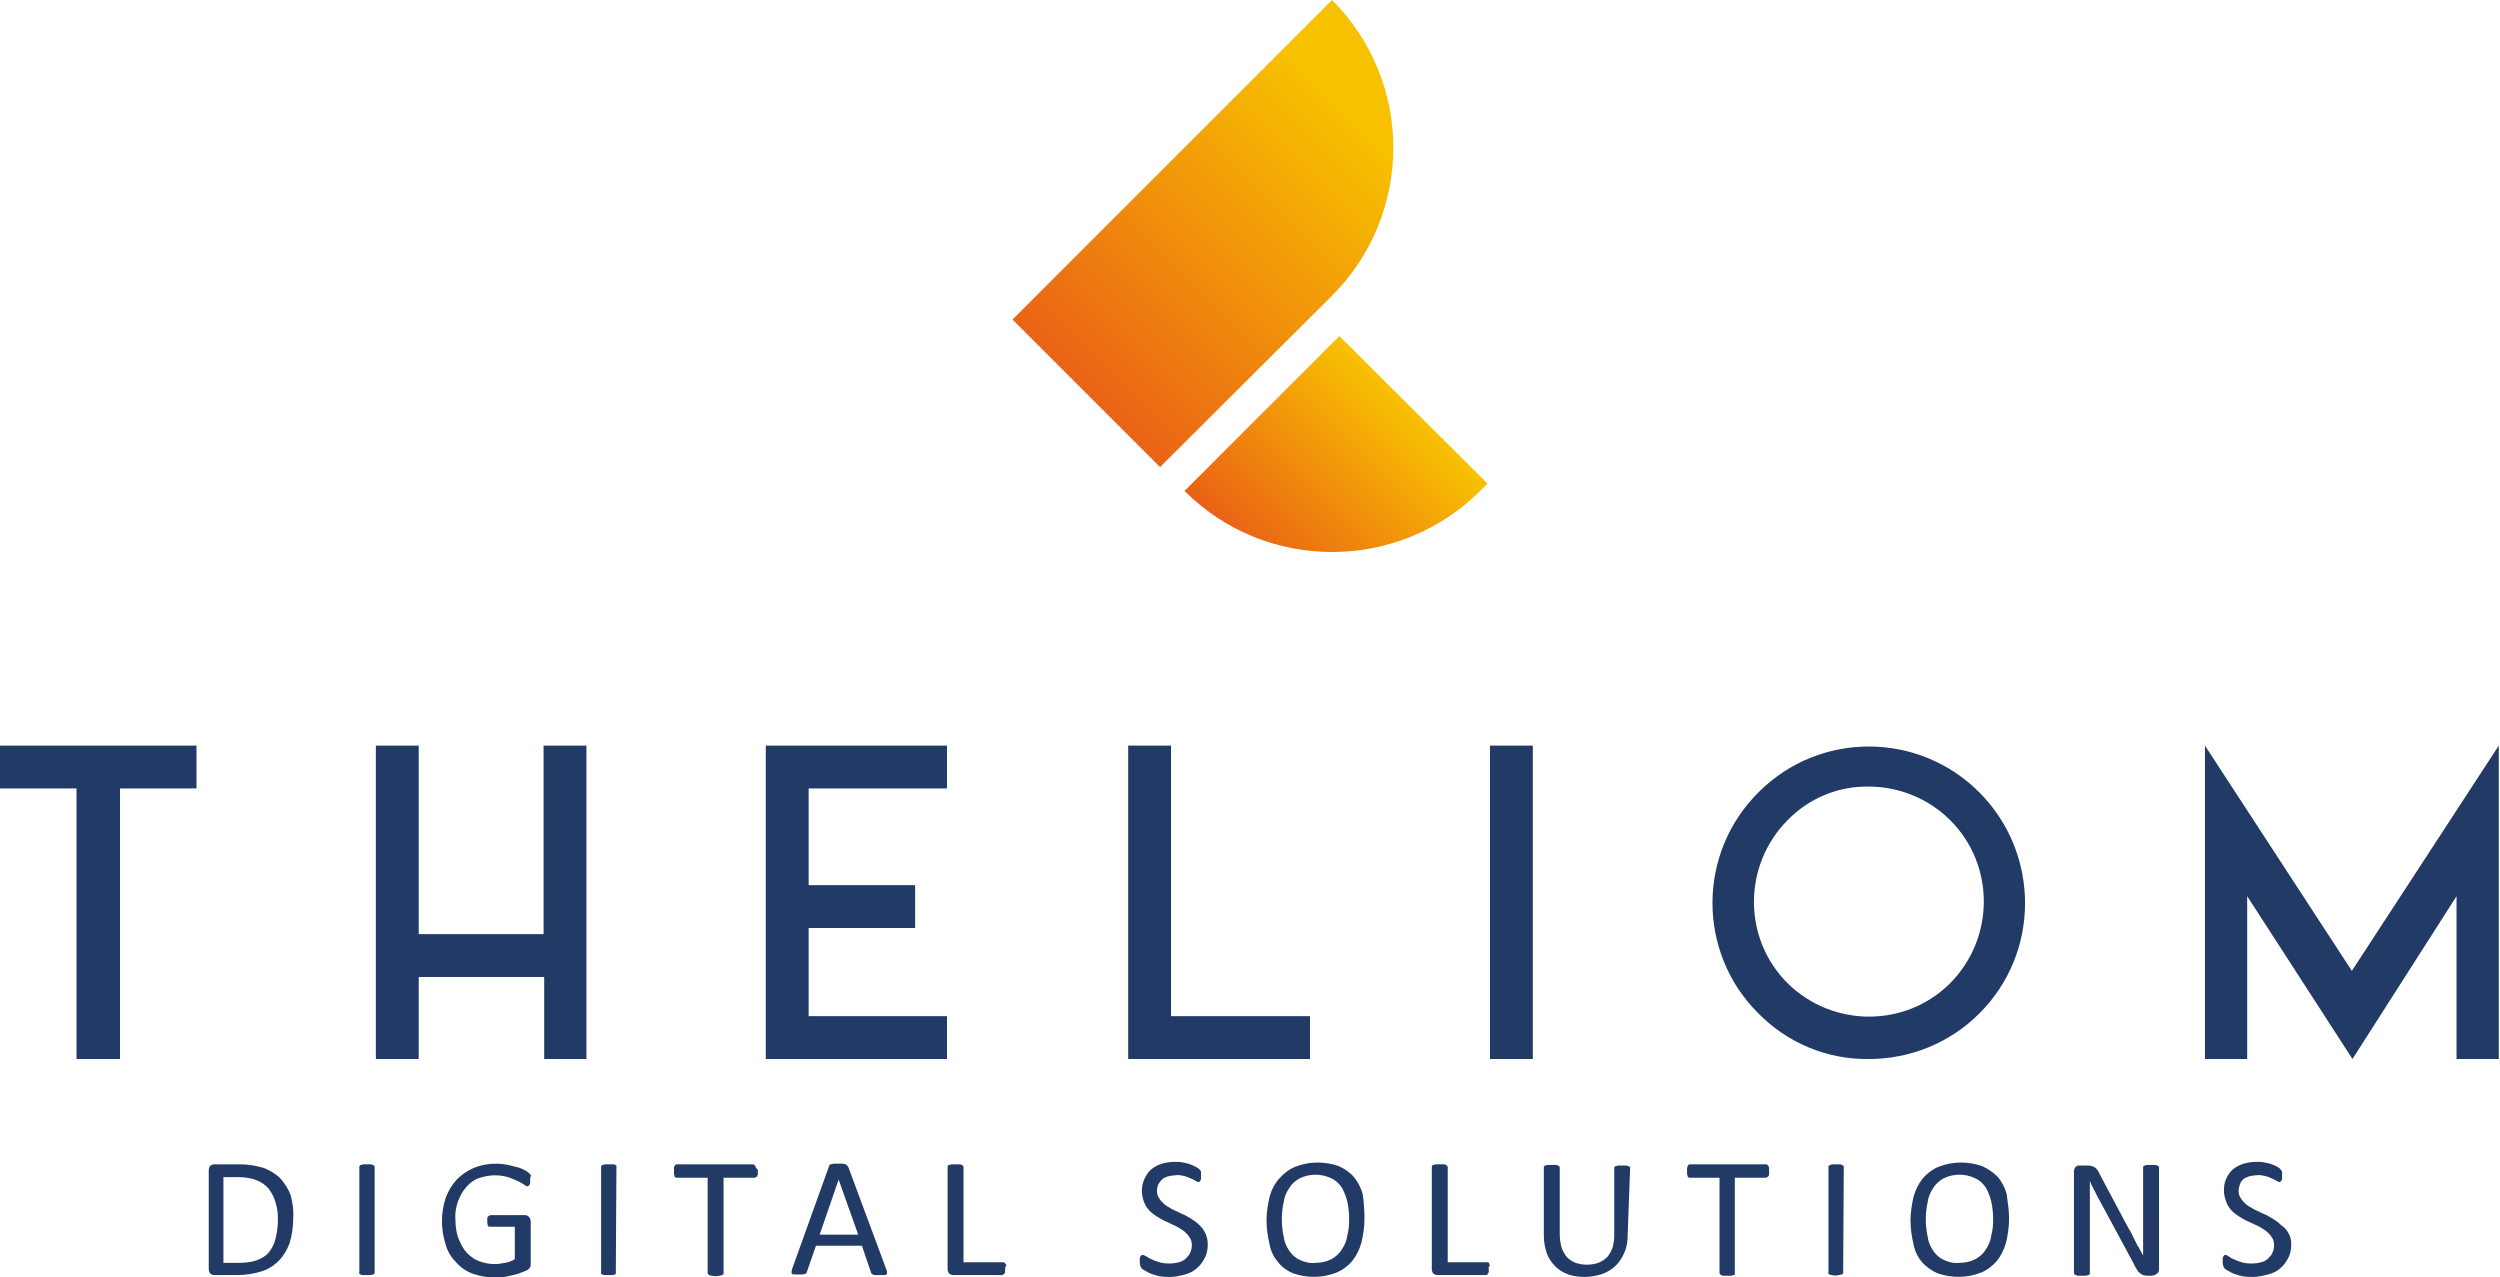
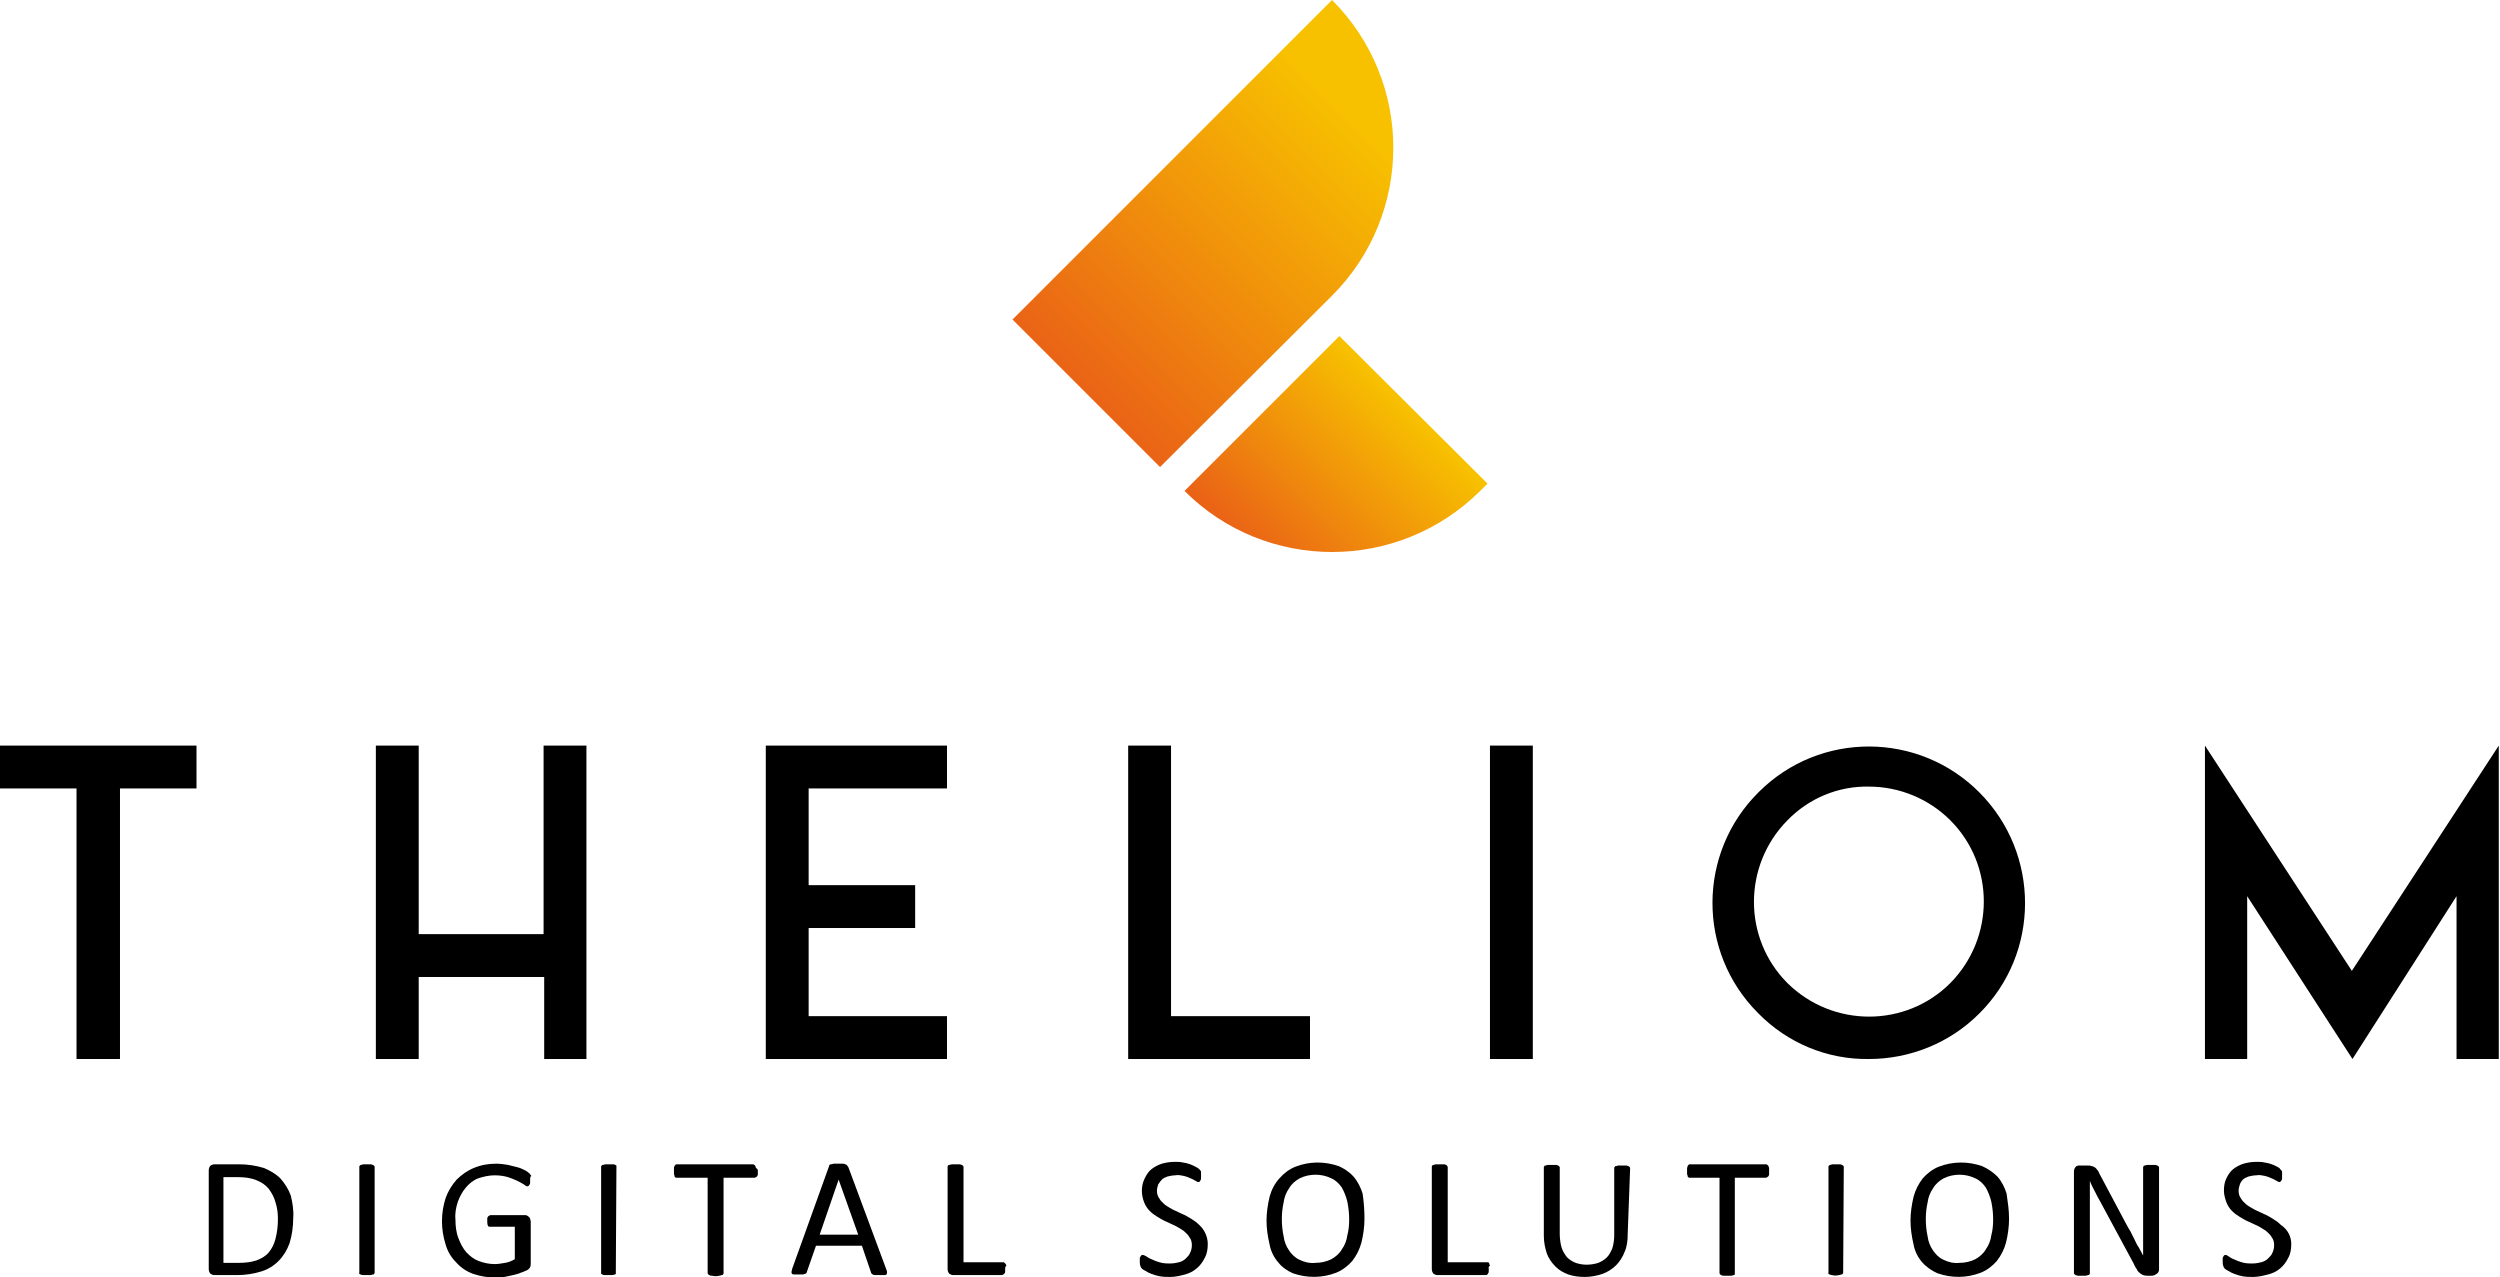
<svg xmlns="http://www.w3.org/2000/svg" version="1.1" id="Calque_1" x="0px" y="0px" viewBox="0 0 408.4 208.5" style="enable-background:new 0 0 408.4 208.5;" xml:space="preserve">
  <style type="text/css">
	.st0{fill:url(#SVGID_1_);}
	.st1{fill:url(#SVGID_2_);}
- 	.st2{fill:#223A66;}
</style>
  <g id="Calque_2_1_">
    <g id="Calque_1-2">
-       <linearGradient id="SVGID_1_" gradientUnits="userSpaceOnUse" x1="206.015" y1="118.165" x2="230.695" y2="142.845" gradientTransform="matrix(1 0 0 -1 0 210)">
+       <linearGradient id="SVGID_1_" gradientUnits="userSpaceOnUse" x1="206.015" y1="477.111" x2="230.695" y2="452.431" gradientTransform="matrix(1 0 0 1 0 -385.2756)">
        <stop offset="0" style="stop-color:#EA6216" />
        <stop offset="1" style="stop-color:#F7C100" />
      </linearGradient>
-       <path class="st0" d="M193.5,80.2L193.5,80.2c13.3,13.3,34.9,13.3,48.3,0c0,0,0,0,0,0L243,79l-24.2-24.1L193.5,80.2z" />
-       <linearGradient id="SVGID_2_" gradientUnits="userSpaceOnUse" x1="177.035" y1="145.275" x2="231.005" y2="199.245" gradientTransform="matrix(1 0 0 -1 0 210)">
+       <path class="st0" d="M193.5,80.2L193.5,80.2c13.3,13.3,34.9,13.3,48.3,0l0,0L243,79l-24.2-24.1L193.5,80.2z" />
+       <linearGradient id="SVGID_2_" gradientUnits="userSpaceOnUse" x1="177.03" y1="449.996" x2="231" y2="396.026" gradientTransform="matrix(1 0 0 1 0 -385.2756)">
        <stop offset="0" style="stop-color:#EA6216" />
        <stop offset="0.83" style="stop-color:#F7C100" />
      </linearGradient>
-       <path class="st1" d="M217.6,0l-52.2,52.2l24.1,24.1l28.1-28C230.9,35,231,13.4,217.6,0C217.6,0,217.6,0,217.6,0z" />
-       <path class="st2" d="M32.1,128.8H19.6V173h-7.1v-44.2H0v-7h32.1V128.8z" />
-       <path class="st2" d="M95.8,121.8V173h-6.9v-13.4H68.4V173h-7v-51.2h7v30.8h20.4v-30.8H95.8z" />
-       <path class="st2" d="M132.1,128.8v15.8h17.4v7h-17.4V166h22.6v7h-29.6v-51.2h29.6v7L132.1,128.8z" />
-       <path class="st2" d="M214,173h-29.7v-51.2h7V166H214V173z" />
-       <path class="st2" d="M250.4,173h-7v-51.2h7V173z" />
-       <path class="st2" d="M287.2,165.5c-10-10-9.9-26.2,0.1-36.1c10-10,26.2-9.9,36.1,0.1s9.9,26.2-0.1,36.1c-4.8,4.8-11.3,7.4-18,7.4    C298.5,173.1,292,170.4,287.2,165.5z M292,134c-7.3,7.4-7.3,19.3,0,26.6c7.4,7.3,19.3,7.3,26.6,0c7.3-7.4,7.3-19.3,0-26.6    c-3.5-3.5-8.3-5.5-13.3-5.5C300.3,128.4,295.5,130.4,292,134z" />
-       <path class="st2" d="M384.3,173l-17.2-26.6V173h-6.9v-51.2l24,36.8l24-36.8V173h-6.9v-26.6L384.3,173z" />
-       <path class="st2" d="M47.9,199c0,1.4-0.2,2.8-0.6,4.1c-0.4,1.1-1,2.1-1.8,2.9c-0.8,0.8-1.8,1.4-2.8,1.7c-1.3,0.4-2.6,0.6-4,0.6H35    c-0.2,0-0.4-0.1-0.6-0.2c-0.2-0.2-0.3-0.5-0.3-0.8v-16.1c0-0.3,0.1-0.6,0.3-0.8c0.2-0.1,0.4-0.2,0.6-0.2h4.1c1.3,0,2.7,0.2,4,0.6    c1,0.4,2,1,2.7,1.7c0.7,0.8,1.3,1.7,1.7,2.8C47.8,196.5,48,197.8,47.9,199z M45.4,199.1c0-0.9-0.1-1.8-0.4-2.7    c-0.2-0.8-0.6-1.5-1.1-2.2c-0.5-0.6-1.2-1.1-2-1.4c-1-0.4-2-0.5-3-0.5h-2.4v14H39c1,0,2-0.1,2.9-0.4c0.8-0.3,1.5-0.7,2-1.3    c0.5-0.6,0.9-1.4,1.1-2.2C45.3,201.2,45.4,200.2,45.4,199.1L45.4,199.1z" />
-       <path class="st2" d="M61.2,207.9c0,0.1,0,0.1-0.1,0.2c0,0.1-0.1,0.1-0.2,0.1c-0.1,0-0.2,0.1-0.4,0.1c-0.2,0-0.4,0-0.6,0    c-0.2,0-0.4,0-0.6,0c-0.1,0-0.2,0-0.4-0.1c-0.1,0-0.1-0.1-0.2-0.1c0-0.1-0.1-0.1,0-0.2v-17.3c0-0.1,0-0.1,0.1-0.2    c0.1-0.1,0.1-0.1,0.2-0.1c0.1,0,0.2-0.1,0.4-0.1c0.2,0,0.4,0,0.5,0c0.2,0,0.4,0,0.6,0c0.1,0,0.2,0,0.4,0.1c0.1,0,0.1,0.1,0.2,0.1    c0,0.1,0.1,0.1,0.1,0.2V207.9z" />
-       <path class="st2" d="M86.6,192.7c0,0.2,0,0.3,0,0.5c0,0.1,0,0.2-0.1,0.3c0,0.1-0.1,0.1-0.1,0.2c-0.1,0-0.1,0.1-0.2,0.1    c-0.2,0-0.4-0.1-0.6-0.3c-0.8-0.5-1.7-0.9-2.6-1.2c-0.7-0.2-1.4-0.3-2.2-0.3c-0.9,0-1.8,0.2-2.7,0.5c-0.8,0.3-1.5,0.9-2,1.5    c-0.6,0.7-1,1.5-1.3,2.3c-0.3,0.9-0.5,1.9-0.4,2.9c0,1,0.1,2.1,0.5,3.1c0.3,0.8,0.7,1.6,1.3,2.3c0.6,0.6,1.2,1.1,2,1.4    c0.8,0.3,1.7,0.5,2.6,0.5c0.6,0,1.1-0.1,1.7-0.2c0.6-0.1,1.1-0.3,1.6-0.6v-5.3H80c-0.2,0-0.3-0.1-0.3-0.2    c-0.1-0.2-0.1-0.5-0.1-0.7c0-0.1,0-0.3,0-0.4c0-0.1,0-0.2,0.1-0.3c0-0.1,0.1-0.1,0.2-0.2c0.1,0,0.1-0.1,0.2-0.1h5.7    c0.1,0,0.2,0,0.3,0.1c0.1,0,0.2,0.1,0.3,0.2c0.1,0.1,0.2,0.2,0.2,0.3c0,0.1,0.1,0.3,0.1,0.4v6.9c0,0.2,0,0.4-0.1,0.6    c-0.1,0.2-0.3,0.4-0.5,0.5c-0.3,0.1-0.6,0.3-1,0.4c-0.4,0.2-0.9,0.3-1.3,0.4c-0.5,0.1-0.9,0.2-1.4,0.3c-0.5,0.1-0.9,0.1-1.4,0.1    c-1.3,0-2.5-0.2-3.7-0.6c-1.1-0.4-2-1-2.8-1.9c-0.8-0.8-1.4-1.8-1.7-2.9c-0.8-2.5-0.8-5.1,0-7.6c0.4-1.1,1-2.1,1.8-3    c0.8-0.8,1.8-1.5,2.8-1.9c1.2-0.5,2.4-0.7,3.7-0.7c0.6,0,1.3,0.1,1.9,0.2c0.5,0.1,1.1,0.3,1.6,0.4c0.4,0.1,0.8,0.3,1.2,0.5    c0.2,0.1,0.5,0.3,0.7,0.5c0.1,0.1,0.2,0.3,0.3,0.4C86.6,192.2,86.6,192.5,86.6,192.7z" />
-       <path class="st2" d="M100.6,207.9c0,0.1,0,0.1,0,0.2c-0.1,0.1-0.1,0.1-0.2,0.1c-0.1,0-0.2,0.1-0.4,0.1c-0.2,0-0.4,0-0.6,0    c-0.2,0-0.4,0-0.6,0c-0.1,0-0.2,0-0.4-0.1c-0.1,0-0.1-0.1-0.2-0.1c0-0.1,0-0.1,0-0.2v-17.3c0-0.1,0-0.1,0.1-0.2    c0.1-0.1,0.1-0.1,0.2-0.1c0.1,0,0.3-0.1,0.4-0.1c0.2,0,0.4,0,0.6,0c0.2,0,0.4,0,0.6,0c0.1,0,0.3,0,0.4,0.1c0.1,0,0.1,0.1,0.2,0.1    c0,0.1,0,0.1,0,0.2L100.6,207.9z" />
-       <path class="st2" d="M123.8,191.3c0,0.2,0,0.3,0,0.5c0,0.1,0,0.2-0.1,0.3c0,0.1-0.1,0.1-0.2,0.2c-0.1,0-0.1,0.1-0.2,0.1h-5.1v15.6    c0,0.1,0,0.1-0.1,0.2c0,0.1-0.1,0.1-0.2,0.1c-0.1,0-0.2,0.1-0.4,0.1c-0.4,0.1-0.8,0.1-1.2,0c-0.1,0-0.3,0-0.4-0.1    c-0.1,0-0.1-0.1-0.2-0.1c0-0.1-0.1-0.1-0.1-0.2v-15.6h-5.1c-0.1,0-0.1,0-0.2-0.1c-0.1,0-0.1-0.1-0.1-0.2c0-0.1-0.1-0.2-0.1-0.3    c0-0.2,0-0.3,0-0.5c0-0.2,0-0.3,0-0.5c0-0.1,0-0.2,0.1-0.3c0-0.1,0.1-0.1,0.1-0.2c0.1,0,0.1-0.1,0.2-0.1h12.5c0.1,0,0.1,0,0.2,0.1    c0.1,0,0.1,0.1,0.2,0.2c0,0.1,0.1,0.2,0.1,0.3C123.8,191,123.8,191.1,123.8,191.3z" />
-       <path class="st2" d="M144.8,207.4c0.1,0.2,0.1,0.3,0.1,0.5c0,0.1,0,0.2-0.1,0.3c-0.1,0.1-0.2,0.1-0.4,0.1c-0.2,0-0.5,0-0.7,0H143    c-0.1,0-0.3,0-0.4-0.1c-0.1,0-0.1-0.1-0.2-0.1c0-0.1-0.1-0.1-0.1-0.2l-1.5-4.4h-7.5l-1.5,4.3c0,0.1-0.1,0.2-0.1,0.2    c-0.1,0.1-0.1,0.1-0.2,0.1c-0.1,0-0.2,0.1-0.4,0.1c-0.2,0-0.4,0-0.6,0c-0.2,0-0.4,0-0.7,0c-0.1,0-0.3,0-0.4-0.1    c-0.1-0.1-0.1-0.2-0.1-0.3c0-0.2,0.1-0.3,0.1-0.5l6-16.7c0-0.1,0.1-0.2,0.1-0.3c0.1-0.1,0.2-0.1,0.3-0.1c0.1,0,0.3-0.1,0.4-0.1    h0.7h0.7c0.2,0,0.3,0,0.5,0.1c0.1,0,0.2,0.1,0.3,0.2c0.1,0.1,0.1,0.2,0.2,0.3L144.8,207.4z M137,192.7L137,192.7l-3.1,9h6.3    L137,192.7z" />
-       <path class="st2" d="M164.2,207.2c0,0.2,0,0.3,0,0.5c0,0.1,0,0.2-0.1,0.3c0,0.1-0.1,0.1-0.2,0.2c-0.1,0-0.1,0.1-0.2,0.1h-8    c-0.2,0-0.4-0.1-0.6-0.2c-0.2-0.2-0.3-0.5-0.3-0.8v-16.7c0-0.1,0-0.1,0.1-0.2c0-0.1,0.1-0.1,0.2-0.1c0.1,0,0.3-0.1,0.4-0.1    c0.2,0,0.4,0,0.6,0c0.2,0,0.4,0,0.6,0c0.1,0,0.2,0,0.4,0.1c0.1,0,0.1,0.1,0.2,0.1c0,0.1,0.1,0.1,0.1,0.2v15.6h6.5    c0.1,0,0.1,0,0.2,0.1c0.1,0.1,0.1,0.1,0.2,0.2c0,0.1,0.1,0.2,0.1,0.3C164.2,206.9,164.2,207.1,164.2,207.2z" />
-       <path class="st2" d="M197.3,203.2c0,0.8-0.1,1.6-0.5,2.3c-0.3,0.6-0.7,1.2-1.3,1.7c-0.6,0.5-1.2,0.8-1.9,1    c-0.8,0.2-1.6,0.4-2.4,0.4c-0.6,0-1.1,0-1.7-0.1c-0.5-0.1-0.9-0.2-1.4-0.4c-0.3-0.1-0.7-0.3-1-0.5c-0.2-0.1-0.4-0.2-0.6-0.4    c-0.1-0.1-0.2-0.3-0.2-0.4c-0.1-0.2-0.1-0.5-0.1-0.7c0-0.2,0-0.3,0-0.5c0-0.1,0-0.2,0.1-0.3c0-0.1,0.1-0.1,0.1-0.2    c0.1,0,0.1-0.1,0.2-0.1c0.2,0,0.4,0.1,0.6,0.2c0.3,0.2,0.6,0.4,0.9,0.5c0.4,0.2,0.9,0.4,1.3,0.5c0.6,0.2,1.2,0.2,1.8,0.2    c0.5,0,1-0.1,1.4-0.2c0.4-0.1,0.8-0.3,1.1-0.6c0.3-0.3,0.6-0.6,0.7-0.9c0.2-0.4,0.3-0.8,0.3-1.3c0-0.5-0.1-0.9-0.4-1.3    c-0.2-0.4-0.6-0.7-0.9-1c-0.4-0.3-0.8-0.5-1.3-0.8l-1.5-0.7c-0.5-0.2-1-0.5-1.5-0.8c-0.5-0.3-0.9-0.6-1.3-1    c-0.4-0.4-0.7-0.9-0.9-1.4c-0.5-1.3-0.5-2.7,0.1-3.9c0.3-0.6,0.6-1.1,1.1-1.5c0.5-0.4,1.1-0.7,1.7-0.9c0.7-0.2,1.4-0.3,2.2-0.3    c0.4,0,0.8,0,1.2,0.1c0.7,0.1,1.4,0.3,2.1,0.7c0.2,0.1,0.4,0.2,0.6,0.4c0.1,0.1,0.1,0.1,0.2,0.2c0,0.1,0.1,0.1,0.1,0.2    c0,0.1,0,0.2,0,0.3c0,0.1,0,0.3,0,0.4s0,0.3,0,0.4c0,0.1,0,0.2-0.1,0.3c0,0.1-0.1,0.2-0.1,0.2c0,0-0.1,0.1-0.2,0.1    c-0.2,0-0.3-0.1-0.5-0.2c-0.2-0.1-0.5-0.3-0.8-0.4c-0.4-0.2-0.7-0.3-1.1-0.4c-0.5-0.1-0.9-0.2-1.4-0.1c-0.4,0-0.9,0.1-1.3,0.2    c-0.3,0.1-0.7,0.3-0.9,0.5c-0.2,0.2-0.4,0.5-0.6,0.8c-0.1,0.3-0.2,0.7-0.2,1c0,0.5,0.1,0.9,0.4,1.3c0.2,0.4,0.6,0.7,0.9,1    c0.4,0.3,0.8,0.5,1.3,0.8l1.5,0.7c0.5,0.2,1,0.5,1.5,0.8c0.5,0.3,0.9,0.6,1.3,1C196.8,200.9,197.3,202.1,197.3,203.2L197.3,203.2z    " />
-       <path class="st2" d="M222.9,199.1c0,1.3-0.2,2.7-0.5,3.9c-0.3,1.1-0.8,2.1-1.5,3c-0.7,0.8-1.6,1.5-2.6,1.9    c-2.3,0.9-4.8,0.9-7.1,0.1c-0.9-0.4-1.8-1-2.4-1.8c-0.7-0.8-1.2-1.8-1.4-2.9c-0.3-1.3-0.5-2.6-0.5-3.9c0-1.3,0.2-2.6,0.5-3.9    c0.3-1.1,0.8-2.1,1.6-3c0.7-0.8,1.6-1.5,2.6-1.9c2.3-0.9,4.8-0.9,7.1-0.1c0.9,0.4,1.8,1,2.4,1.7c0.7,0.8,1.2,1.8,1.5,2.8    C222.8,196.4,222.9,197.7,222.9,199.1z M220.4,199.2c0-1-0.1-1.9-0.3-2.9c-0.2-0.8-0.5-1.6-0.9-2.3c-0.4-0.6-1-1.2-1.7-1.5    c-0.8-0.4-1.7-0.6-2.6-0.6c-0.9,0-1.8,0.2-2.6,0.6c-0.7,0.4-1.3,0.9-1.7,1.6c-0.5,0.7-0.8,1.5-0.9,2.3c-0.2,0.9-0.3,1.8-0.3,2.7    c0,1,0.1,2,0.3,2.9c0.1,0.8,0.4,1.6,0.9,2.3c0.4,0.6,1,1.2,1.7,1.5c0.8,0.4,1.7,0.6,2.6,0.5c0.9,0,1.8-0.2,2.6-0.6    c0.7-0.4,1.3-0.9,1.7-1.6c0.5-0.7,0.8-1.5,0.9-2.3C220.3,201.1,220.4,200.2,220.4,199.2z" />
-       <path class="st2" d="M243.2,207.2c0,0.2,0,0.3,0,0.5c0,0.1,0,0.2-0.1,0.3c0,0.1-0.1,0.1-0.1,0.2c-0.1,0-0.1,0.1-0.2,0.1h-8    c-0.2,0-0.4-0.1-0.6-0.2c-0.2-0.2-0.3-0.5-0.3-0.8v-16.7c0-0.1,0-0.1,0.1-0.2c0-0.1,0.1-0.1,0.2-0.1c0.1,0,0.2-0.1,0.4-0.1    c0.2,0,0.4,0,0.6,0c0.2,0,0.4,0,0.6,0c0.1,0,0.3,0,0.4,0.1c0.1,0,0.1,0.1,0.2,0.1c0,0.1,0,0.1,0.1,0.2v15.6h6.5    c0.1,0,0.2,0,0.2,0.1c0.1,0.1,0.1,0.1,0.1,0.2c0,0.1,0.1,0.2,0.1,0.3C243.1,206.9,243.2,207.1,243.2,207.2z" />
-       <path class="st2" d="M265.9,201.6c0,1-0.1,2-0.5,2.9c-0.3,0.8-0.8,1.6-1.4,2.2c-0.6,0.6-1.4,1.1-2.2,1.4c-0.9,0.3-1.9,0.5-2.9,0.5    c-0.9,0-1.8-0.1-2.7-0.4c-0.8-0.3-1.5-0.7-2.1-1.3c-0.6-0.6-1.1-1.3-1.4-2.1c-0.3-0.9-0.5-1.9-0.5-2.9v-11.2c0-0.1,0-0.1,0.1-0.2    c0-0.1,0.1-0.1,0.2-0.1c0.1,0,0.2-0.1,0.4-0.1c0.4,0,0.8,0,1.2,0c0.1,0,0.3,0,0.4,0.1c0.1,0,0.1,0.1,0.2,0.1    c0,0.1,0.1,0.1,0.1,0.2v10.9c0,0.7,0.1,1.5,0.3,2.2c0.2,0.6,0.5,1.1,0.9,1.6c0.4,0.4,0.9,0.7,1.4,0.9c0.6,0.2,1.2,0.3,1.8,0.3    c0.6,0,1.3-0.1,1.9-0.3c0.5-0.2,1-0.5,1.4-0.9c0.4-0.4,0.7-1,0.9-1.5c0.2-0.7,0.3-1.4,0.3-2.1v-11c0-0.1,0-0.1,0.1-0.2    c0-0.1,0.1-0.1,0.2-0.1c0.1,0,0.2-0.1,0.4-0.1c0.2,0,0.4,0,0.6,0c0.2,0,0.4,0,0.6,0c0.1,0,0.2,0,0.4,0.1c0.1,0,0.1,0.1,0.2,0.1    c0,0.1,0.1,0.1,0.1,0.2L265.9,201.6z" />
-       <path class="st2" d="M289,191.3c0,0.2,0,0.3,0,0.5c0,0.1,0,0.2-0.1,0.3c0,0.1-0.1,0.1-0.2,0.2c-0.1,0-0.1,0.1-0.2,0.1h-5.1v15.6    c0,0.1,0,0.1,0,0.2c-0.1,0.1-0.1,0.1-0.2,0.1c-0.1,0-0.2,0.1-0.4,0.1c-0.2,0-0.4,0-0.6,0c-0.2,0-0.4,0-0.6,0c-0.1,0-0.3,0-0.4-0.1    c-0.1,0-0.1-0.1-0.2-0.1c0-0.1-0.1-0.1-0.1-0.2v-15.6H276c-0.1,0-0.1,0-0.2-0.1c-0.1,0-0.1-0.1-0.1-0.2c0-0.1-0.1-0.2-0.1-0.3    c0-0.2,0-0.3,0-0.5c0-0.2,0-0.3,0-0.5c0-0.1,0.1-0.2,0.1-0.3c0-0.1,0.1-0.1,0.1-0.2c0.1,0,0.1-0.1,0.2-0.1h12.5    c0.1,0,0.1,0,0.2,0.1c0.1,0,0.1,0.1,0.2,0.2c0,0.1,0.1,0.2,0.1,0.3C289,191,289,191.1,289,191.3z" />
-       <path class="st2" d="M301.1,207.9c0,0.1,0,0.1-0.1,0.2c0,0.1-0.1,0.1-0.2,0.1c-0.1,0-0.2,0.1-0.4,0.1c-0.4,0.1-0.8,0.1-1.1,0    c-0.1,0-0.2,0-0.4-0.1c-0.1,0-0.1-0.1-0.2-0.1c0-0.1-0.1-0.1,0-0.2v-17.3c0-0.1,0-0.1,0.1-0.2c0.1-0.1,0.1-0.1,0.2-0.1    c0.1,0,0.2-0.1,0.4-0.1c0.2,0,0.4,0,0.5,0c0.2,0,0.4,0,0.6,0c0.1,0,0.2,0,0.4,0.1c0.1,0,0.1,0.1,0.2,0.1c0,0.1,0.1,0.1,0.1,0.2    L301.1,207.9z" />
-       <path class="st2" d="M328.2,199.1c0,1.3-0.2,2.7-0.5,3.9c-0.3,1.1-0.8,2.1-1.5,3c-0.7,0.8-1.6,1.5-2.6,1.9    c-2.3,0.9-4.8,0.9-7.1,0.1c-0.9-0.4-1.8-1-2.5-1.8c-0.7-0.8-1.2-1.8-1.4-2.9c-0.3-1.3-0.5-2.6-0.5-3.9c0-1.3,0.2-2.6,0.5-3.9    c0.3-1.1,0.8-2.1,1.5-3c0.7-0.8,1.6-1.5,2.6-1.9c2.3-0.9,4.8-0.9,7.1-0.1c0.9,0.4,1.8,1,2.5,1.7c0.7,0.8,1.2,1.8,1.5,2.8    C328,196.4,328.2,197.7,328.2,199.1z M325.6,199.2c0-1-0.1-1.9-0.3-2.9c-0.2-0.8-0.5-1.6-0.9-2.3c-0.4-0.6-1-1.2-1.7-1.5    c-0.8-0.4-1.7-0.6-2.6-0.6c-0.9,0-1.8,0.2-2.6,0.6c-0.7,0.4-1.3,0.9-1.7,1.6c-0.5,0.7-0.8,1.5-0.9,2.3c-0.2,0.9-0.3,1.8-0.3,2.7    c0,1,0.1,2,0.3,2.9c0.1,0.8,0.4,1.6,0.9,2.3c0.4,0.6,1,1.2,1.7,1.5c0.8,0.4,1.7,0.6,2.6,0.5c0.9,0,1.8-0.2,2.6-0.6    c0.7-0.4,1.3-0.9,1.7-1.6c0.5-0.7,0.8-1.5,0.9-2.3C325.5,201.1,325.6,200.2,325.6,199.2z" />
-       <path class="st2" d="M352.7,207.3c0,0.2,0,0.3-0.1,0.5c-0.1,0.1-0.1,0.2-0.3,0.3c-0.1,0.1-0.2,0.1-0.3,0.2c-0.1,0-0.3,0.1-0.4,0.1    h-0.8c-0.2,0-0.4,0-0.7-0.1c-0.2-0.1-0.4-0.2-0.5-0.3c-0.2-0.2-0.4-0.3-0.5-0.6c-0.2-0.3-0.4-0.6-0.5-0.9l-5.5-10.2    c-0.3-0.5-0.6-1.1-0.9-1.7s-0.6-1.1-0.8-1.7l0,0c0,0.7,0,1.4,0,2.1s0,1.4,0,2.1v10.9c0,0.1,0,0.1-0.1,0.2c0,0.1-0.1,0.1-0.2,0.1    c-0.1,0-0.2,0.1-0.4,0.1c-0.2,0-0.4,0-0.6,0c-0.2,0-0.4,0-0.6,0c-0.1,0-0.2,0-0.4-0.1c-0.1,0-0.1-0.1-0.2-0.1    c0-0.1-0.1-0.1-0.1-0.2v-16.6c0-0.3,0.1-0.6,0.3-0.8c0.2-0.2,0.4-0.2,0.7-0.2h1.2c0.2,0,0.5,0,0.7,0.1c0.2,0,0.3,0.1,0.5,0.2    c0.2,0.1,0.3,0.3,0.4,0.4c0.2,0.2,0.3,0.5,0.4,0.7l4.2,7.9c0.3,0.5,0.5,1,0.8,1.4l0.7,1.4c0.2,0.4,0.4,0.9,0.7,1.3l0.7,1.3l0,0    c0-0.7,0-1.5,0-2.3v-12.1c0-0.1,0-0.1,0.1-0.2c0-0.1,0.1-0.1,0.2-0.1c0.1,0,0.2-0.1,0.4-0.1c0.2,0,0.4,0,0.6,0c0.2,0,0.4,0,0.6,0    c0.1,0,0.2,0,0.4,0.1c0.1,0,0.1,0.1,0.2,0.1c0,0.1,0.1,0.1,0.1,0.2L352.7,207.3z" />
-       <path class="st2" d="M374.3,203.2c0,0.8-0.1,1.6-0.5,2.3c-0.3,0.6-0.7,1.2-1.3,1.7c-0.6,0.5-1.2,0.8-2,1c-0.8,0.2-1.6,0.4-2.4,0.4    c-0.6,0-1.1,0-1.7-0.1c-0.5-0.1-0.9-0.2-1.4-0.4c-0.3-0.1-0.7-0.3-1-0.5c-0.2-0.1-0.4-0.2-0.6-0.4c-0.1-0.1-0.2-0.3-0.2-0.4    c-0.1-0.2-0.1-0.5-0.1-0.7c0-0.2,0-0.3,0-0.5c0-0.1,0-0.2,0.1-0.3c0-0.1,0.1-0.1,0.1-0.2c0.1,0,0.1-0.1,0.2-0.1    c0.2,0,0.4,0.1,0.5,0.2c0.3,0.2,0.6,0.4,0.9,0.5c0.4,0.2,0.9,0.4,1.3,0.5c0.6,0.2,1.2,0.2,1.8,0.2c0.5,0,1-0.1,1.4-0.2    c0.4-0.1,0.8-0.3,1.1-0.6c0.3-0.3,0.6-0.6,0.7-0.9c0.2-0.4,0.3-0.8,0.3-1.3c0-0.5-0.1-0.9-0.4-1.3c-0.2-0.4-0.6-0.7-0.9-1    c-0.4-0.3-0.8-0.5-1.3-0.8l-1.5-0.7c-0.5-0.2-1-0.5-1.5-0.8c-0.5-0.3-0.9-0.6-1.3-1c-0.4-0.4-0.7-0.9-0.9-1.4    c-0.2-0.6-0.4-1.2-0.4-1.9c0-0.7,0.1-1.4,0.4-2c0.3-0.6,0.6-1.1,1.1-1.5c0.5-0.4,1.1-0.7,1.7-0.9c0.7-0.2,1.4-0.3,2.2-0.3    c0.4,0,0.8,0,1.2,0.1c0.7,0.1,1.4,0.3,2.1,0.7c0.2,0.1,0.4,0.2,0.5,0.4c0.1,0.1,0.1,0.1,0.2,0.2c0,0.1,0.1,0.1,0.1,0.2    c0,0.1,0,0.2,0,0.3c0,0.1,0,0.3,0,0.4s0,0.3,0,0.4c0,0.1,0,0.2-0.1,0.3c0,0.1-0.1,0.1-0.1,0.2c-0.1,0-0.1,0.1-0.2,0.1    c-0.2,0-0.3-0.1-0.5-0.2c-0.2-0.1-0.5-0.3-0.8-0.4c-0.4-0.2-0.7-0.3-1.1-0.4c-0.5-0.1-0.9-0.2-1.4-0.1c-0.4,0-0.9,0.1-1.3,0.2    c-0.3,0.1-0.7,0.3-0.9,0.5c-0.2,0.2-0.4,0.5-0.5,0.8c-0.1,0.3-0.2,0.7-0.2,1c0,0.5,0.1,0.9,0.4,1.3c0.2,0.4,0.6,0.7,0.9,1    c0.4,0.3,0.8,0.5,1.3,0.8l1.5,0.7c0.5,0.2,1,0.5,1.5,0.8c0.5,0.3,0.9,0.6,1.3,1C373.8,200.9,374.3,202.1,374.3,203.2L374.3,203.2z    " />
+       <path class="st1" d="M217.6,0l-52.2,52.2l24.1,24.1l28.1-28C230.9,35,231,13.4,217.6,0L217.6,0z" />
+       <path d="M32.1,128.8H19.6V173h-7.1v-44.2H0v-7h32.1V128.8z" />
+       <path d="M95.8,121.8V173h-6.9v-13.4H68.4V173h-7v-51.2h7v30.8h20.4v-30.8H95.8z" />
+       <path d="M132.1,128.8v15.8h17.4v7h-17.4V166h22.6v7h-29.6v-51.2h29.6v7H132.1z" />
+       <path d="M214,173h-29.7v-51.2h7V166H214V173z" />
+       <path d="M250.4,173h-7v-51.2h7V173z" />
+       <path d="M287.2,165.5c-10-10-9.9-26.2,0.1-36.1c10-10,26.2-9.9,36.1,0.1s9.9,26.2-0.1,36.1c-4.8,4.8-11.3,7.4-18,7.4    C298.5,173.1,292,170.4,287.2,165.5z M292,134c-7.3,7.4-7.3,19.3,0,26.6c7.4,7.3,19.3,7.3,26.6,0c7.3-7.4,7.3-19.3,0-26.6    c-3.5-3.5-8.3-5.5-13.3-5.5C300.3,128.4,295.5,130.4,292,134z" />
+       <path d="M384.3,173l-17.2-26.6V173h-6.9v-51.2l24,36.8l24-36.8V173h-6.9v-26.6L384.3,173z" />
+       <path d="M47.9,199c0,1.4-0.2,2.8-0.6,4.1c-0.4,1.1-1,2.1-1.8,2.9c-0.8,0.8-1.8,1.4-2.8,1.7c-1.3,0.4-2.6,0.6-4,0.6H35    c-0.2,0-0.4-0.1-0.6-0.2c-0.2-0.2-0.3-0.5-0.3-0.8v-16.1c0-0.3,0.1-0.6,0.3-0.8c0.2-0.1,0.4-0.2,0.6-0.2h4.1c1.3,0,2.7,0.2,4,0.6    c1,0.4,2,1,2.7,1.7c0.7,0.8,1.3,1.7,1.7,2.8C47.8,196.5,48,197.8,47.9,199z M45.4,199.1c0-0.9-0.1-1.8-0.4-2.7    c-0.2-0.8-0.6-1.5-1.1-2.2c-0.5-0.6-1.2-1.1-2-1.4c-1-0.4-2-0.5-3-0.5h-2.4v14H39c1,0,2-0.1,2.9-0.4c0.8-0.3,1.5-0.7,2-1.3    s0.9-1.4,1.1-2.2C45.3,201.2,45.4,200.2,45.4,199.1L45.4,199.1z" />
+       <path d="M61.2,207.9c0,0.1,0,0.1-0.1,0.2c0,0.1-0.1,0.1-0.2,0.1c-0.1,0-0.2,0.1-0.4,0.1s-0.4,0-0.6,0c-0.2,0-0.4,0-0.6,0    c-0.1,0-0.2,0-0.4-0.1c-0.1,0-0.1-0.1-0.2-0.1c0-0.1-0.1-0.1,0-0.2v-17.3c0-0.1,0-0.1,0.1-0.2c0.1-0.1,0.1-0.1,0.2-0.1    c0.1,0,0.2-0.1,0.4-0.1s0.4,0,0.5,0c0.2,0,0.4,0,0.6,0c0.1,0,0.2,0,0.4,0.1c0.1,0,0.1,0.1,0.2,0.1c0,0.1,0.1,0.1,0.1,0.2V207.9z" />
+       <path d="M86.6,192.7c0,0.2,0,0.3,0,0.5c0,0.1,0,0.2-0.1,0.3c0,0.1-0.1,0.1-0.1,0.2c-0.1,0-0.1,0.1-0.2,0.1c-0.2,0-0.4-0.1-0.6-0.3    c-0.8-0.5-1.7-0.9-2.6-1.2c-0.7-0.2-1.4-0.3-2.2-0.3c-0.9,0-1.8,0.2-2.7,0.5c-0.8,0.3-1.5,0.9-2,1.5c-0.6,0.7-1,1.5-1.3,2.3    c-0.3,0.9-0.5,1.9-0.4,2.9c0,1,0.1,2.1,0.5,3.1c0.3,0.8,0.7,1.6,1.3,2.3c0.6,0.6,1.2,1.1,2,1.4c0.8,0.3,1.7,0.5,2.6,0.5    c0.6,0,1.1-0.1,1.7-0.2c0.6-0.1,1.1-0.3,1.6-0.6v-5.3H80c-0.2,0-0.3-0.1-0.3-0.2c-0.1-0.2-0.1-0.5-0.1-0.7c0-0.1,0-0.3,0-0.4    c0-0.1,0-0.2,0.1-0.3c0-0.1,0.1-0.1,0.2-0.2c0.1,0,0.1-0.1,0.2-0.1h5.7c0.1,0,0.2,0,0.3,0.1c0.1,0,0.2,0.1,0.3,0.2    c0.1,0.1,0.2,0.2,0.2,0.3s0.1,0.3,0.1,0.4v6.9c0,0.2,0,0.4-0.1,0.6c-0.1,0.2-0.3,0.4-0.5,0.5c-0.3,0.1-0.6,0.3-1,0.4    c-0.4,0.2-0.9,0.3-1.3,0.4c-0.5,0.1-0.9,0.2-1.4,0.3s-0.9,0.1-1.4,0.1c-1.3,0-2.5-0.2-3.7-0.6c-1.1-0.4-2-1-2.8-1.9    c-0.8-0.8-1.4-1.8-1.7-2.9c-0.8-2.5-0.8-5.1,0-7.6c0.4-1.1,1-2.1,1.8-3c0.8-0.8,1.8-1.5,2.8-1.9c1.2-0.5,2.4-0.7,3.7-0.7    c0.6,0,1.3,0.1,1.9,0.2c0.5,0.1,1.1,0.3,1.6,0.4c0.4,0.1,0.8,0.3,1.2,0.5c0.2,0.1,0.5,0.3,0.7,0.5c0.1,0.1,0.2,0.3,0.3,0.4    C86.6,192.2,86.6,192.5,86.6,192.7z" />
+       <path d="M100.6,207.9c0,0.1,0,0.1,0,0.2c-0.1,0.1-0.1,0.1-0.2,0.1s-0.2,0.1-0.4,0.1c-0.2,0-0.4,0-0.6,0s-0.4,0-0.6,0    c-0.1,0-0.2,0-0.4-0.1c-0.1,0-0.1-0.1-0.2-0.1c0-0.1,0-0.1,0-0.2v-17.3c0-0.1,0-0.1,0.1-0.2c0.1-0.1,0.1-0.1,0.2-0.1    s0.3-0.1,0.4-0.1c0.2,0,0.4,0,0.6,0s0.4,0,0.6,0c0.1,0,0.3,0,0.4,0.1c0.1,0,0.1,0.1,0.2,0.1c0,0.1,0,0.1,0,0.2L100.6,207.9z" />
+       <path d="M123.8,191.3c0,0.2,0,0.3,0,0.5c0,0.1,0,0.2-0.1,0.3c0,0.1-0.1,0.1-0.2,0.2c-0.1,0-0.1,0.1-0.2,0.1h-5.1V208    c0,0.1,0,0.1-0.1,0.2c0,0.1-0.1,0.1-0.2,0.1s-0.2,0.1-0.4,0.1c-0.4,0.1-0.8,0.1-1.2,0c-0.1,0-0.3,0-0.4-0.1    c-0.1,0-0.1-0.1-0.2-0.1c0-0.1-0.1-0.1-0.1-0.2v-15.6h-5.1c-0.1,0-0.1,0-0.2-0.1c-0.1,0-0.1-0.1-0.1-0.2c0-0.1-0.1-0.2-0.1-0.3    c0-0.2,0-0.3,0-0.5s0-0.3,0-0.5c0-0.1,0-0.2,0.1-0.3c0-0.1,0.1-0.1,0.1-0.2c0.1,0,0.1-0.1,0.2-0.1H123c0.1,0,0.1,0,0.2,0.1    c0.1,0,0.1,0.1,0.2,0.2c0,0.1,0.1,0.2,0.1,0.3C123.8,191,123.8,191.1,123.8,191.3z" />
+       <path d="M144.8,207.4c0.1,0.2,0.1,0.3,0.1,0.5c0,0.1,0,0.2-0.1,0.3s-0.2,0.1-0.4,0.1s-0.5,0-0.7,0H143c-0.1,0-0.3,0-0.4-0.1    c-0.1,0-0.1-0.1-0.2-0.1c0-0.1-0.1-0.1-0.1-0.2l-1.5-4.4h-7.5l-1.5,4.3c0,0.1-0.1,0.2-0.1,0.2c-0.1,0.1-0.1,0.1-0.2,0.1    c-0.1,0-0.2,0.1-0.4,0.1s-0.4,0-0.6,0c-0.2,0-0.4,0-0.7,0c-0.1,0-0.3,0-0.4-0.1c-0.1-0.1-0.1-0.2-0.1-0.3c0-0.2,0.1-0.3,0.1-0.5    l6-16.7c0-0.1,0.1-0.2,0.1-0.3c0.1-0.1,0.2-0.1,0.3-0.1s0.3-0.1,0.4-0.1h0.7h0.7c0.2,0,0.3,0,0.5,0.1c0.1,0,0.2,0.1,0.3,0.2    c0.1,0.1,0.1,0.2,0.2,0.3L144.8,207.4z M137,192.7L137,192.7l-3.1,9h6.3L137,192.7z" />
+       <path d="M164.2,207.2c0,0.2,0,0.3,0,0.5c0,0.1,0,0.2-0.1,0.3c0,0.1-0.1,0.1-0.2,0.2c-0.1,0-0.1,0.1-0.2,0.1h-8    c-0.2,0-0.4-0.1-0.6-0.2c-0.2-0.2-0.3-0.5-0.3-0.8v-16.7c0-0.1,0-0.1,0.1-0.2c0-0.1,0.1-0.1,0.2-0.1c0.1,0,0.3-0.1,0.4-0.1    c0.2,0,0.4,0,0.6,0c0.2,0,0.4,0,0.6,0c0.1,0,0.2,0,0.4,0.1c0.1,0,0.1,0.1,0.2,0.1c0,0.1,0.1,0.1,0.1,0.2v15.6h6.5    c0.1,0,0.1,0,0.2,0.1c0.1,0.1,0.1,0.1,0.2,0.2c0,0.1,0.1,0.2,0.1,0.3C164.2,206.9,164.2,207.1,164.2,207.2z" />
+       <path d="M197.3,203.2c0,0.8-0.1,1.6-0.5,2.3c-0.3,0.6-0.7,1.2-1.3,1.7s-1.2,0.8-1.9,1c-0.8,0.2-1.6,0.4-2.4,0.4    c-0.6,0-1.1,0-1.7-0.1c-0.5-0.1-0.9-0.2-1.4-0.4c-0.3-0.1-0.7-0.3-1-0.5c-0.2-0.1-0.4-0.2-0.6-0.4c-0.1-0.1-0.2-0.3-0.2-0.4    c-0.1-0.2-0.1-0.5-0.1-0.7s0-0.3,0-0.5c0-0.1,0-0.2,0.1-0.3c0-0.1,0.1-0.1,0.1-0.2c0.1,0,0.1-0.1,0.2-0.1c0.2,0,0.4,0.1,0.6,0.2    c0.3,0.2,0.6,0.4,0.9,0.5c0.4,0.2,0.9,0.4,1.3,0.5c0.6,0.2,1.2,0.2,1.8,0.2c0.5,0,1-0.1,1.4-0.2c0.4-0.1,0.8-0.3,1.1-0.6    s0.6-0.6,0.7-0.9c0.2-0.4,0.3-0.8,0.3-1.3s-0.1-0.9-0.4-1.3c-0.2-0.4-0.6-0.7-0.9-1c-0.4-0.3-0.8-0.5-1.3-0.8l-1.5-0.7    c-0.5-0.2-1-0.5-1.5-0.8s-0.9-0.6-1.3-1c-0.4-0.4-0.7-0.9-0.9-1.4c-0.5-1.3-0.5-2.7,0.1-3.9c0.3-0.6,0.6-1.1,1.1-1.5    s1.1-0.7,1.7-0.9c0.7-0.2,1.4-0.3,2.2-0.3c0.4,0,0.8,0,1.2,0.1c0.7,0.1,1.4,0.3,2.1,0.7c0.2,0.1,0.4,0.2,0.6,0.4    c0.1,0.1,0.1,0.1,0.2,0.2c0,0.1,0.1,0.1,0.1,0.2c0,0.1,0,0.2,0,0.3s0,0.3,0,0.4s0,0.3,0,0.4c0,0.1,0,0.2-0.1,0.3    c0,0.1-0.1,0.2-0.1,0.2s-0.1,0.1-0.2,0.1c-0.2,0-0.3-0.1-0.5-0.2c-0.2-0.1-0.5-0.3-0.8-0.4c-0.4-0.2-0.7-0.3-1.1-0.4    c-0.5-0.1-0.9-0.2-1.4-0.1c-0.4,0-0.9,0.1-1.3,0.2c-0.3,0.1-0.7,0.3-0.9,0.5s-0.4,0.5-0.6,0.8c-0.1,0.3-0.2,0.7-0.2,1    c0,0.5,0.1,0.9,0.4,1.3c0.2,0.4,0.6,0.7,0.9,1c0.4,0.3,0.8,0.5,1.3,0.8l1.5,0.7c0.5,0.2,1,0.5,1.5,0.8s0.9,0.6,1.3,1    C196.8,200.9,197.3,202.1,197.3,203.2L197.3,203.2z" />
+       <path d="M222.9,199.1c0,1.3-0.2,2.7-0.5,3.9c-0.3,1.1-0.8,2.1-1.5,3c-0.7,0.8-1.6,1.5-2.6,1.9c-2.3,0.9-4.8,0.9-7.1,0.1    c-0.9-0.4-1.8-1-2.4-1.8c-0.7-0.8-1.2-1.8-1.4-2.9c-0.3-1.3-0.5-2.6-0.5-3.9c0-1.3,0.2-2.6,0.5-3.9c0.3-1.1,0.8-2.1,1.6-3    c0.7-0.8,1.6-1.5,2.6-1.9c2.3-0.9,4.8-0.9,7.1-0.1c0.9,0.4,1.8,1,2.4,1.7c0.7,0.8,1.2,1.8,1.5,2.8    C222.8,196.4,222.9,197.7,222.9,199.1z M220.4,199.2c0-1-0.1-1.9-0.3-2.9c-0.2-0.8-0.5-1.6-0.9-2.3c-0.4-0.6-1-1.2-1.7-1.5    c-0.8-0.4-1.7-0.6-2.6-0.6c-0.9,0-1.8,0.2-2.6,0.6c-0.7,0.4-1.3,0.9-1.7,1.6c-0.5,0.7-0.8,1.5-0.9,2.3c-0.2,0.9-0.3,1.8-0.3,2.7    c0,1,0.1,2,0.3,2.9c0.1,0.8,0.4,1.6,0.9,2.3c0.4,0.6,1,1.2,1.7,1.5c0.8,0.4,1.7,0.6,2.6,0.5c0.9,0,1.8-0.2,2.6-0.6    c0.7-0.4,1.3-0.9,1.7-1.6c0.5-0.7,0.8-1.5,0.9-2.3C220.3,201.1,220.4,200.2,220.4,199.2z" />
+       <path d="M243.2,207.2c0,0.2,0,0.3,0,0.5c0,0.1,0,0.2-0.1,0.3c0,0.1-0.1,0.1-0.1,0.2c-0.1,0-0.1,0.1-0.2,0.1h-8    c-0.2,0-0.4-0.1-0.6-0.2c-0.2-0.2-0.3-0.5-0.3-0.8v-16.7c0-0.1,0-0.1,0.1-0.2c0-0.1,0.1-0.1,0.2-0.1c0.1,0,0.2-0.1,0.4-0.1    s0.4,0,0.6,0c0.2,0,0.4,0,0.6,0c0.1,0,0.3,0,0.4,0.1c0.1,0,0.1,0.1,0.2,0.1c0,0.1,0,0.1,0.1,0.2v15.6h6.5c0.1,0,0.2,0,0.2,0.1    c0.1,0.1,0.1,0.1,0.1,0.2c0,0.1,0.1,0.2,0.1,0.3C243.1,206.9,243.2,207.1,243.2,207.2z" />
+       <path d="M265.9,201.6c0,1-0.1,2-0.5,2.9c-0.3,0.8-0.8,1.6-1.4,2.2c-0.6,0.6-1.4,1.1-2.2,1.4c-0.9,0.3-1.9,0.5-2.9,0.5    c-0.9,0-1.8-0.1-2.7-0.4c-0.8-0.3-1.5-0.7-2.1-1.3s-1.1-1.3-1.4-2.1c-0.3-0.9-0.5-1.9-0.5-2.9v-11.2c0-0.1,0-0.1,0.1-0.2    c0-0.1,0.1-0.1,0.2-0.1c0.1,0,0.2-0.1,0.4-0.1c0.4,0,0.8,0,1.2,0c0.1,0,0.3,0,0.4,0.1c0.1,0,0.1,0.1,0.2,0.1    c0,0.1,0.1,0.1,0.1,0.2v10.9c0,0.7,0.1,1.5,0.3,2.2c0.2,0.6,0.5,1.1,0.9,1.6c0.4,0.4,0.9,0.7,1.4,0.9c0.6,0.2,1.2,0.3,1.8,0.3    c0.6,0,1.3-0.1,1.9-0.3c0.5-0.2,1-0.5,1.4-0.9s0.7-1,0.9-1.5c0.2-0.7,0.3-1.4,0.3-2.1v-11c0-0.1,0-0.1,0.1-0.2    c0-0.1,0.1-0.1,0.2-0.1s0.2-0.1,0.4-0.1c0.2,0,0.4,0,0.6,0s0.4,0,0.6,0c0.1,0,0.2,0,0.4,0.1c0.1,0,0.1,0.1,0.2,0.1    c0,0.1,0.1,0.1,0.1,0.2L265.9,201.6z" />
+       <path d="M289,191.3c0,0.2,0,0.3,0,0.5c0,0.1,0,0.2-0.1,0.3c0,0.1-0.1,0.1-0.2,0.2c-0.1,0-0.1,0.1-0.2,0.1h-5.1V208    c0,0.1,0,0.1,0,0.2c-0.1,0.1-0.1,0.1-0.2,0.1s-0.2,0.1-0.4,0.1c-0.2,0-0.4,0-0.6,0s-0.4,0-0.6,0c-0.1,0-0.3,0-0.4-0.1    c-0.1,0-0.1-0.1-0.2-0.1c0-0.1-0.1-0.1-0.1-0.2v-15.6H276c-0.1,0-0.1,0-0.2-0.1c-0.1,0-0.1-0.1-0.1-0.2c0-0.1-0.1-0.2-0.1-0.3    c0-0.2,0-0.3,0-0.5s0-0.3,0-0.5c0-0.1,0.1-0.2,0.1-0.3s0.1-0.1,0.1-0.2c0.1,0,0.1-0.1,0.2-0.1h12.5c0.1,0,0.1,0,0.2,0.1    c0.1,0,0.1,0.1,0.2,0.2c0,0.1,0.1,0.2,0.1,0.3C289,191,289,191.1,289,191.3z" />
+       <path d="M301.1,207.9c0,0.1,0,0.1-0.1,0.2c0,0.1-0.1,0.1-0.2,0.1s-0.2,0.1-0.4,0.1c-0.4,0.1-0.8,0.1-1.1,0c-0.1,0-0.2,0-0.4-0.1    c-0.1,0-0.1-0.1-0.2-0.1c0-0.1-0.1-0.1,0-0.2v-17.3c0-0.1,0-0.1,0.1-0.2c0.1-0.1,0.1-0.1,0.2-0.1s0.2-0.1,0.4-0.1    c0.2,0,0.4,0,0.5,0c0.2,0,0.4,0,0.6,0c0.1,0,0.2,0,0.4,0.1c0.1,0,0.1,0.1,0.2,0.1c0,0.1,0.1,0.1,0.1,0.2L301.1,207.9z" />
+       <path d="M328.2,199.1c0,1.3-0.2,2.7-0.5,3.9c-0.3,1.1-0.8,2.1-1.5,3c-0.7,0.8-1.6,1.5-2.6,1.9c-2.3,0.9-4.8,0.9-7.1,0.1    c-0.9-0.4-1.8-1-2.5-1.8s-1.2-1.8-1.4-2.9c-0.3-1.3-0.5-2.6-0.5-3.9c0-1.3,0.2-2.6,0.5-3.9c0.3-1.1,0.8-2.1,1.5-3    c0.7-0.8,1.6-1.5,2.6-1.9c2.3-0.9,4.8-0.9,7.1-0.1c0.9,0.4,1.8,1,2.5,1.7c0.7,0.8,1.2,1.8,1.5,2.8    C328,196.4,328.2,197.7,328.2,199.1z M325.6,199.2c0-1-0.1-1.9-0.3-2.9c-0.2-0.8-0.5-1.6-0.9-2.3c-0.4-0.6-1-1.2-1.7-1.5    c-0.8-0.4-1.7-0.6-2.6-0.6s-1.8,0.2-2.6,0.6c-0.7,0.4-1.3,0.9-1.7,1.6c-0.5,0.7-0.8,1.5-0.9,2.3c-0.2,0.9-0.3,1.8-0.3,2.7    c0,1,0.1,2,0.3,2.9c0.1,0.8,0.4,1.6,0.9,2.3c0.4,0.6,1,1.2,1.7,1.5c0.8,0.4,1.7,0.6,2.6,0.5c0.9,0,1.8-0.2,2.6-0.6    c0.7-0.4,1.3-0.9,1.7-1.6c0.5-0.7,0.8-1.5,0.9-2.3C325.5,201.1,325.6,200.2,325.6,199.2z" />
+       <path d="M352.7,207.3c0,0.2,0,0.3-0.1,0.5c-0.1,0.1-0.1,0.2-0.3,0.3c-0.1,0.1-0.2,0.1-0.3,0.2c-0.1,0-0.3,0.1-0.4,0.1h-0.8    c-0.2,0-0.4,0-0.7-0.1c-0.2-0.1-0.4-0.2-0.5-0.3c-0.2-0.2-0.4-0.3-0.5-0.6c-0.2-0.3-0.4-0.6-0.5-0.9l-5.5-10.2    c-0.3-0.5-0.6-1.1-0.9-1.7s-0.6-1.1-0.8-1.7l0,0c0,0.7,0,1.4,0,2.1s0,1.4,0,2.1V208c0,0.1,0,0.1-0.1,0.2c0,0.1-0.1,0.1-0.2,0.1    s-0.2,0.1-0.4,0.1c-0.2,0-0.4,0-0.6,0s-0.4,0-0.6,0c-0.1,0-0.2,0-0.4-0.1c-0.1,0-0.1-0.1-0.2-0.1c0-0.1-0.1-0.1-0.1-0.2v-16.6    c0-0.3,0.1-0.6,0.3-0.8c0.2-0.2,0.4-0.2,0.7-0.2h1.2c0.2,0,0.5,0,0.7,0.1c0.2,0,0.3,0.1,0.5,0.2c0.2,0.1,0.3,0.3,0.4,0.4    c0.2,0.2,0.3,0.5,0.4,0.7l4.2,7.9c0.3,0.5,0.5,1,0.8,1.4l0.7,1.4c0.2,0.4,0.4,0.9,0.7,1.3l0.7,1.3l0,0c0-0.7,0-1.5,0-2.3v-12.1    c0-0.1,0-0.1,0.1-0.2c0-0.1,0.1-0.1,0.2-0.1s0.2-0.1,0.4-0.1c0.2,0,0.4,0,0.6,0s0.4,0,0.6,0c0.1,0,0.2,0,0.4,0.1    c0.1,0,0.1,0.1,0.2,0.1c0,0.1,0.1,0.1,0.1,0.2L352.7,207.3z" />
+       <path d="M374.3,203.2c0,0.8-0.1,1.6-0.5,2.3c-0.3,0.6-0.7,1.2-1.3,1.7c-0.6,0.5-1.2,0.8-2,1s-1.6,0.4-2.4,0.4    c-0.6,0-1.1,0-1.7-0.1c-0.5-0.1-0.9-0.2-1.4-0.4c-0.3-0.1-0.7-0.3-1-0.5c-0.2-0.1-0.4-0.2-0.6-0.4c-0.1-0.1-0.2-0.3-0.2-0.4    c-0.1-0.2-0.1-0.5-0.1-0.7s0-0.3,0-0.5c0-0.1,0-0.2,0.1-0.3c0-0.1,0.1-0.1,0.1-0.2c0.1,0,0.1-0.1,0.2-0.1c0.2,0,0.4,0.1,0.5,0.2    c0.3,0.2,0.6,0.4,0.9,0.5c0.4,0.2,0.9,0.4,1.3,0.5c0.6,0.2,1.2,0.2,1.8,0.2c0.5,0,1-0.1,1.4-0.2c0.4-0.1,0.8-0.3,1.1-0.6    c0.3-0.3,0.6-0.6,0.7-0.9c0.2-0.4,0.3-0.8,0.3-1.3s-0.1-0.9-0.4-1.3c-0.2-0.4-0.6-0.7-0.9-1c-0.4-0.3-0.8-0.5-1.3-0.8l-1.5-0.7    c-0.5-0.2-1-0.5-1.5-0.8s-0.9-0.6-1.3-1s-0.7-0.9-0.9-1.4c-0.2-0.6-0.4-1.2-0.4-1.9s0.1-1.4,0.4-2s0.6-1.1,1.1-1.5    s1.1-0.7,1.7-0.9c0.7-0.2,1.4-0.3,2.2-0.3c0.4,0,0.8,0,1.2,0.1c0.7,0.1,1.4,0.3,2.1,0.7c0.2,0.1,0.4,0.2,0.5,0.4    c0.1,0.1,0.1,0.1,0.2,0.2c0,0.1,0.1,0.1,0.1,0.2c0,0.1,0,0.2,0,0.3s0,0.3,0,0.4s0,0.3,0,0.4c0,0.1,0,0.2-0.1,0.3    c0,0.1-0.1,0.1-0.1,0.2c-0.1,0-0.1,0.1-0.2,0.1c-0.2,0-0.3-0.1-0.5-0.2c-0.2-0.1-0.5-0.3-0.8-0.4c-0.4-0.2-0.7-0.3-1.1-0.4    c-0.5-0.1-0.9-0.2-1.4-0.1c-0.4,0-0.9,0.1-1.3,0.2c-0.3,0.1-0.7,0.3-0.9,0.5c-0.2,0.2-0.4,0.5-0.5,0.8s-0.2,0.7-0.2,1    c0,0.5,0.1,0.9,0.4,1.3c0.2,0.4,0.6,0.7,0.9,1c0.4,0.3,0.8,0.5,1.3,0.8l1.5,0.7c0.5,0.2,1,0.5,1.5,0.8s0.9,0.6,1.3,1    C373.8,200.9,374.3,202.1,374.3,203.2L374.3,203.2z" />
    </g>
  </g>
</svg>
